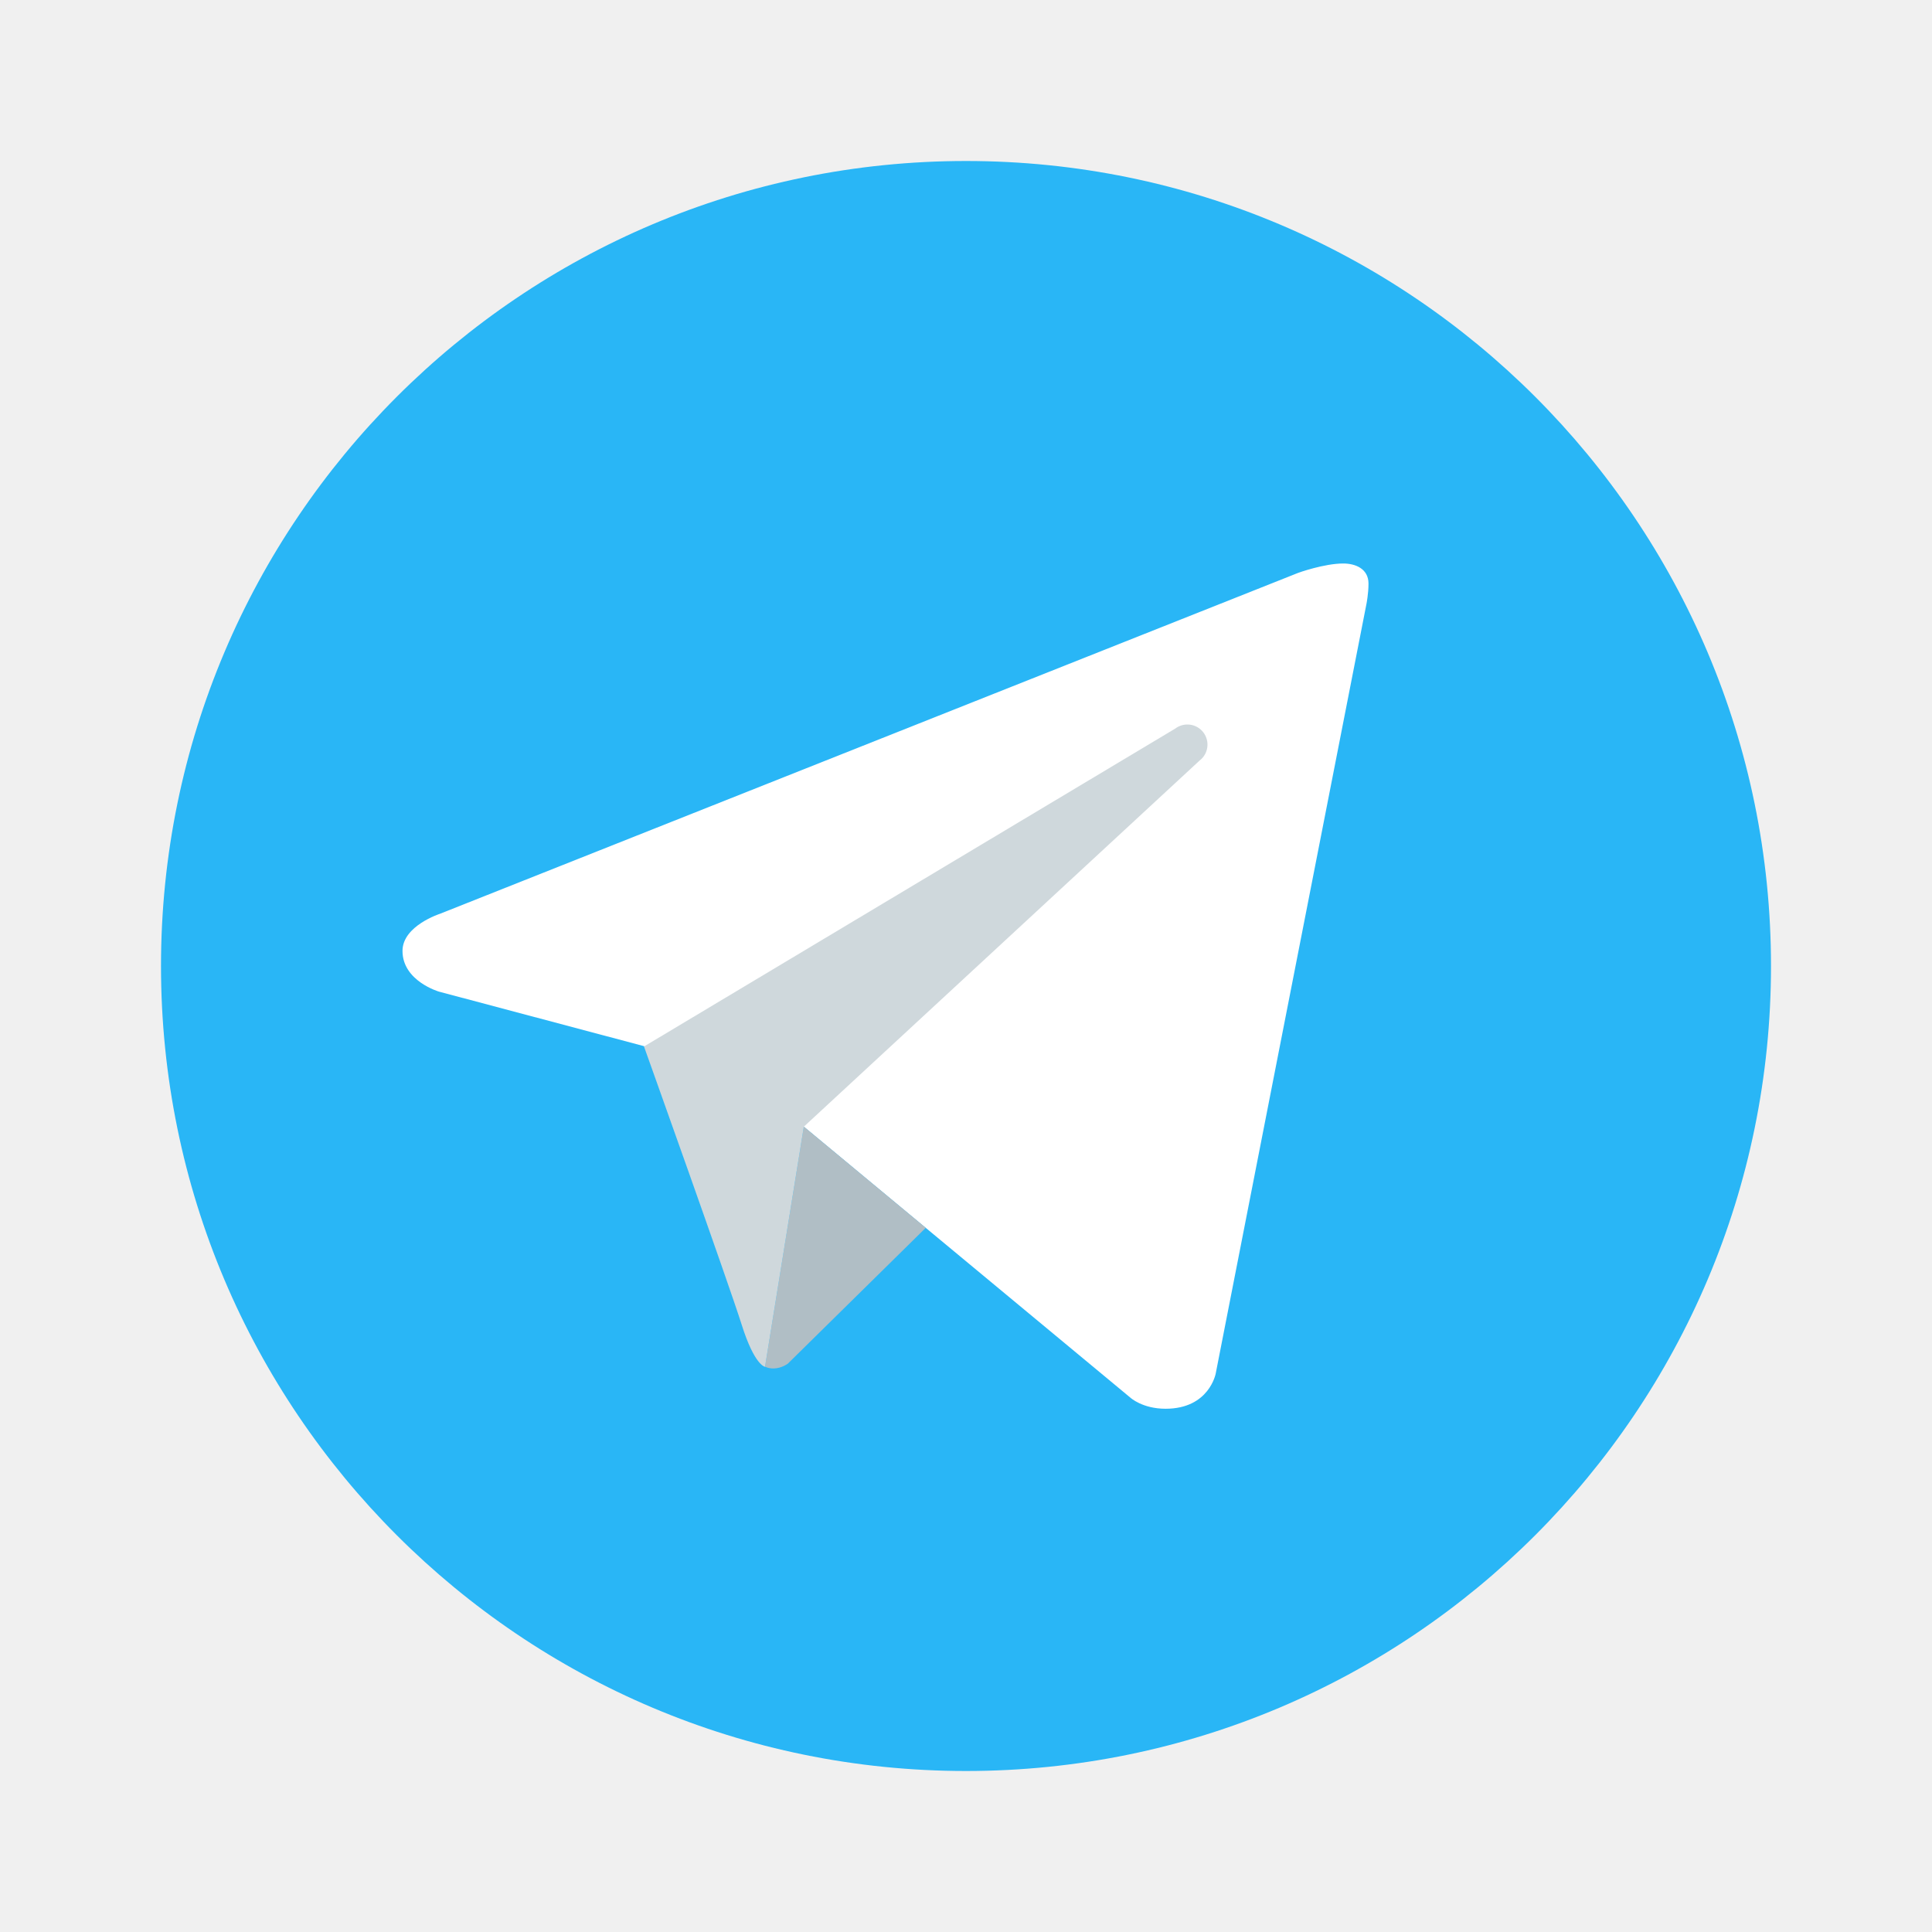
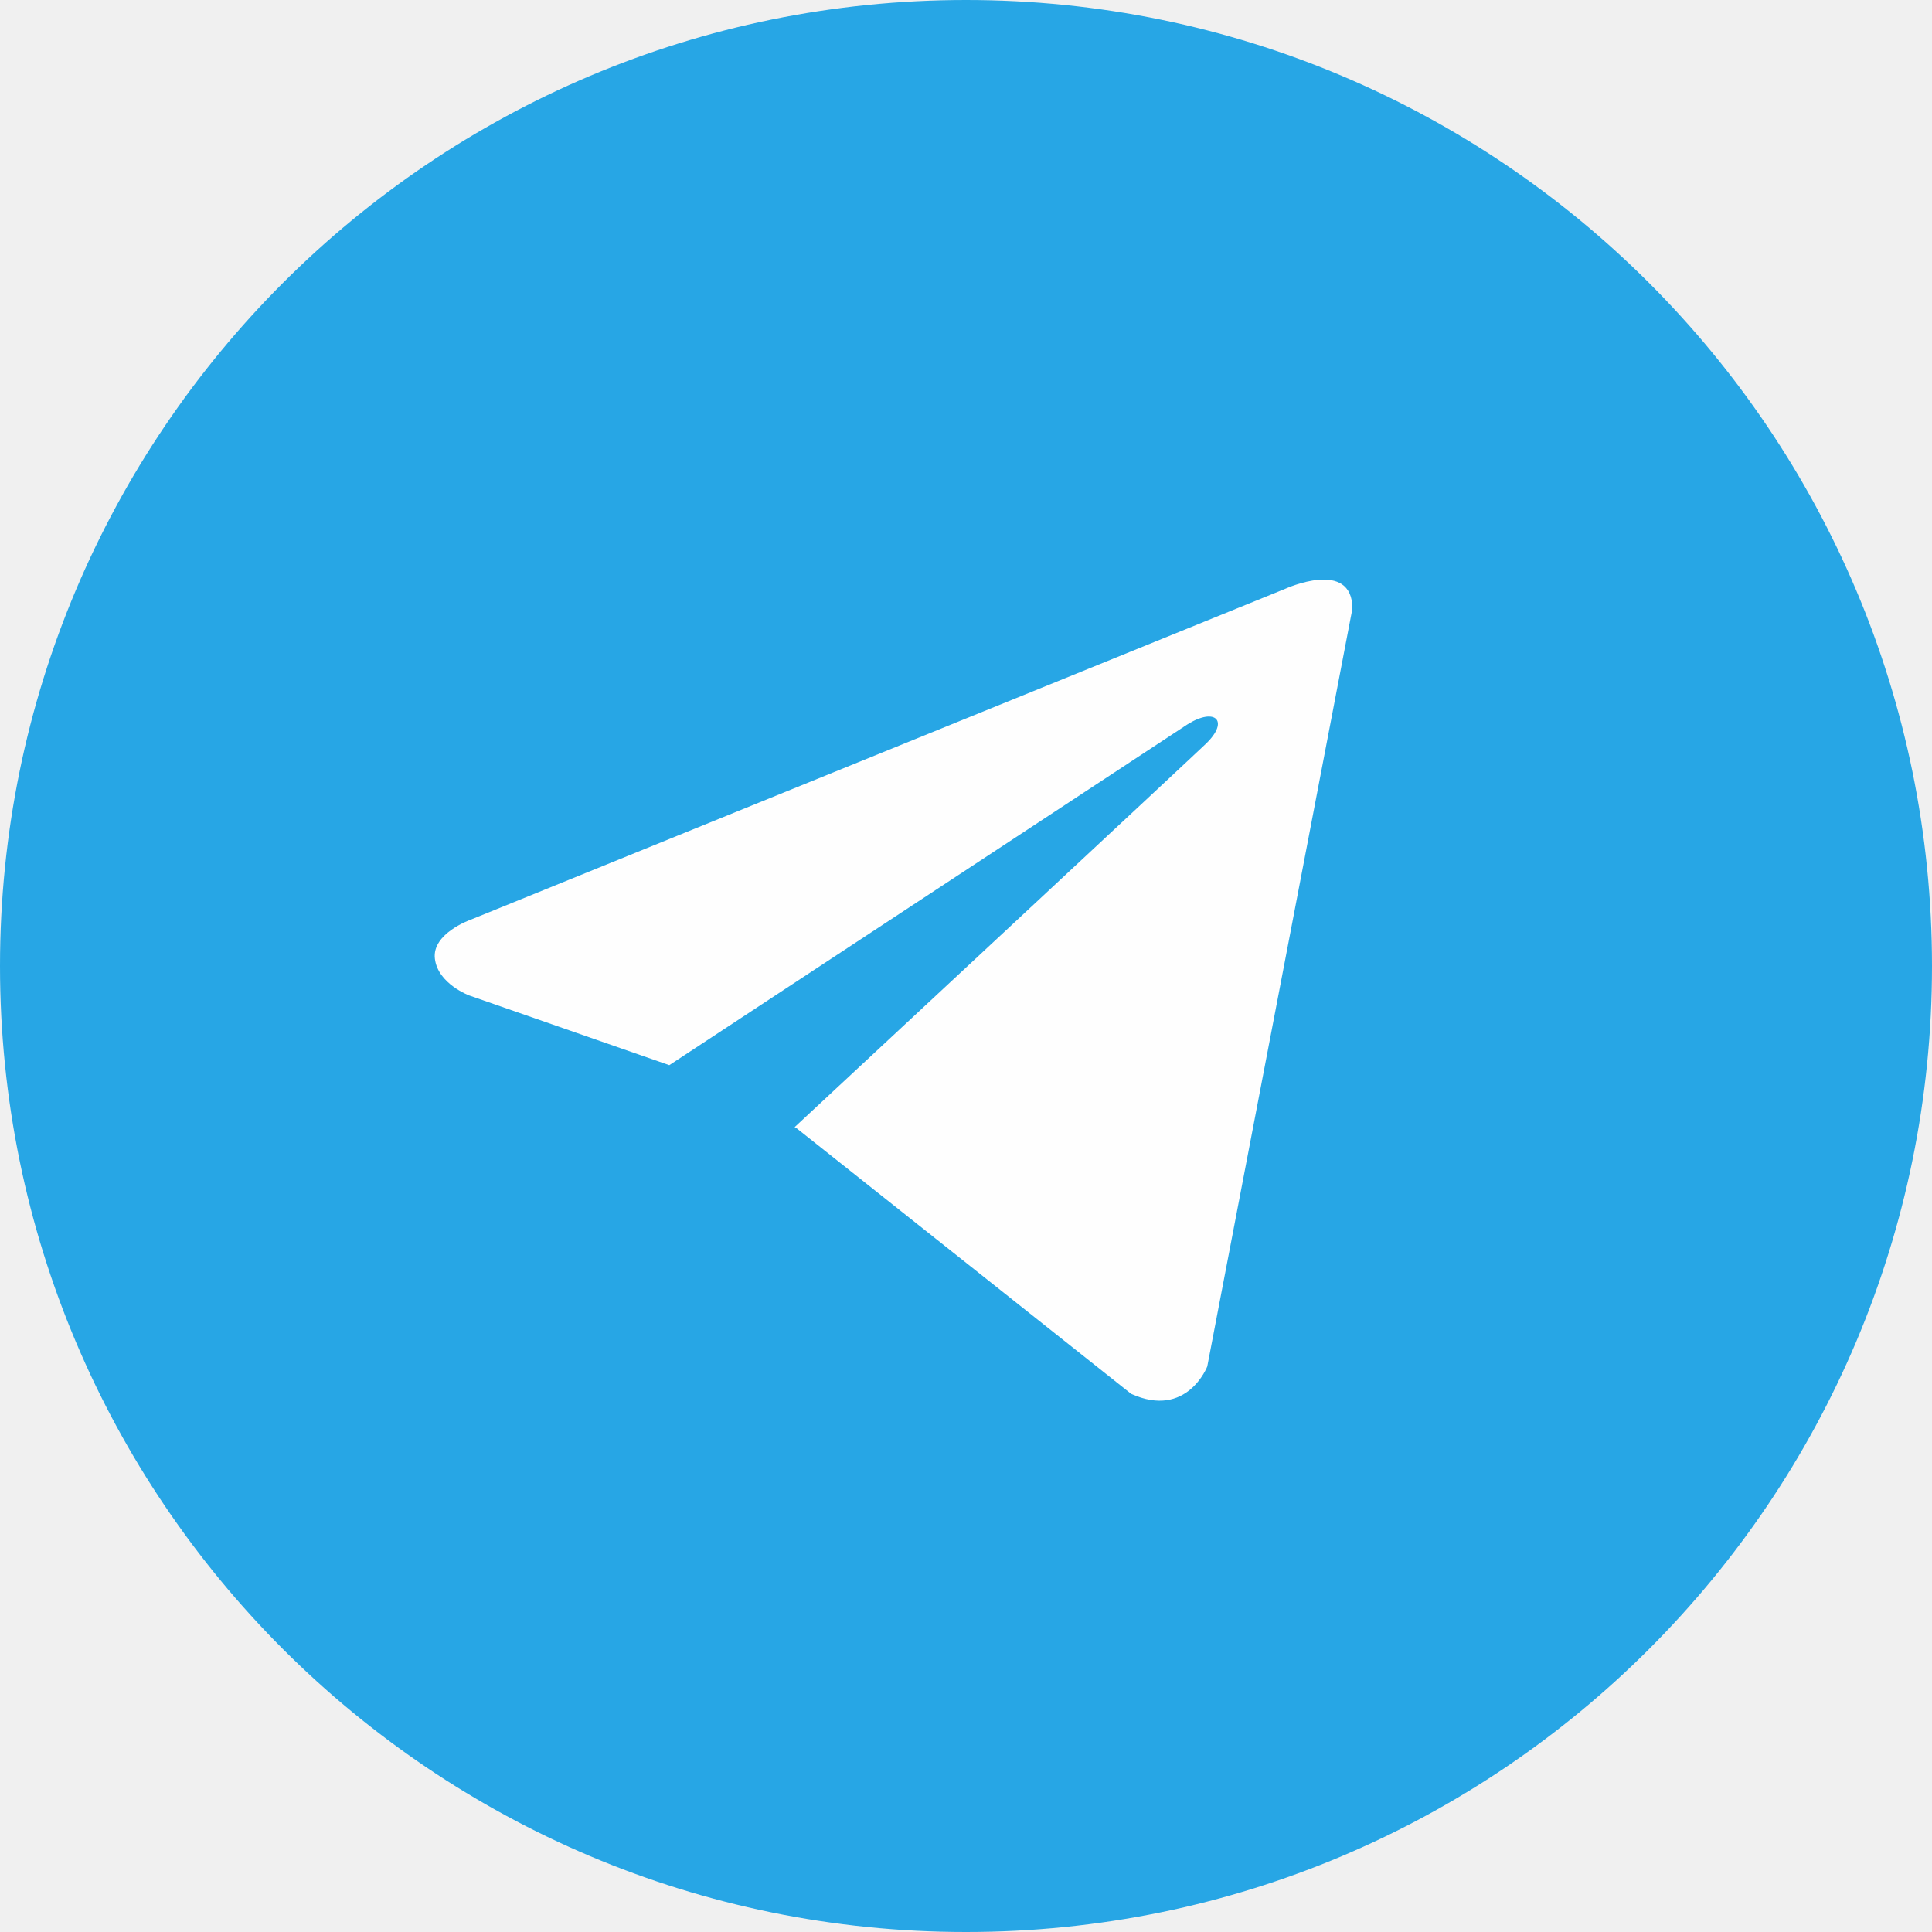
- <svg xmlns="http://www.w3.org/2000/svg" viewBox="0 0 48 48" width="48px" height="48px">
-   <path fill="#29b6f6" d="M24 4A20 20 0 1 0 24 44A20 20 0 1 0 24 4Z" />
-   <path fill="#fff" d="M33.95,15l-3.746,19.126c0,0-0.161,0.874-1.245,0.874c-0.576,0-0.873-0.274-0.873-0.274l-8.114-6.733 l-3.97-2.001l-5.095-1.355c0,0-0.907-0.262-0.907-1.012c0-0.625,0.933-0.923,0.933-0.923l21.316-8.468 c-0.001-0.001,0.651-0.235,1.126-0.234C33.667,14,34,14.125,34,14.5C34,14.75,33.95,15,33.95,15z" />
-   <path fill="#b0bec5" d="M23,30.505l-3.426,3.374c0,0-0.149,0.115-0.348,0.12c-0.069,0.002-0.143-0.009-0.219-0.043 l0.964-5.965L23,30.505z" />
-   <path fill="#cfd8dc" d="M29.897,18.196c-0.169-0.22-0.481-0.26-0.701-0.093L16,26c0,0,2.106,5.892,2.427,6.912 c0.322,1.021,0.58,1.045,0.58,1.045l0.964-5.965l9.832-9.096C30.023,18.729,30.064,18.416,29.897,18.196z" />
+ <svg xmlns="http://www.w3.org/2000/svg" width="40" height="40" viewBox="0 0 40 40" fill="none">
+   <rect width="40" height="40" rx="20" fill="#27A6E5" />
+   <path d="M28 12.602L24.995 28.292C24.995 28.292 24.574 29.38 23.419 28.858L16.485 23.353L16.452 23.336C17.389 22.465 24.652 15.703 24.97 15.396C25.461 14.921 25.156 14.639 24.586 14.997L13.857 22.053L9.718 20.611C9.718 20.611 9.066 20.371 9.004 19.849C8.94 19.326 9.739 19.044 9.739 19.044L26.613 12.189C26.613 12.189 28 11.558 28 12.602Z" fill="#FEFEFE" />
</svg>
